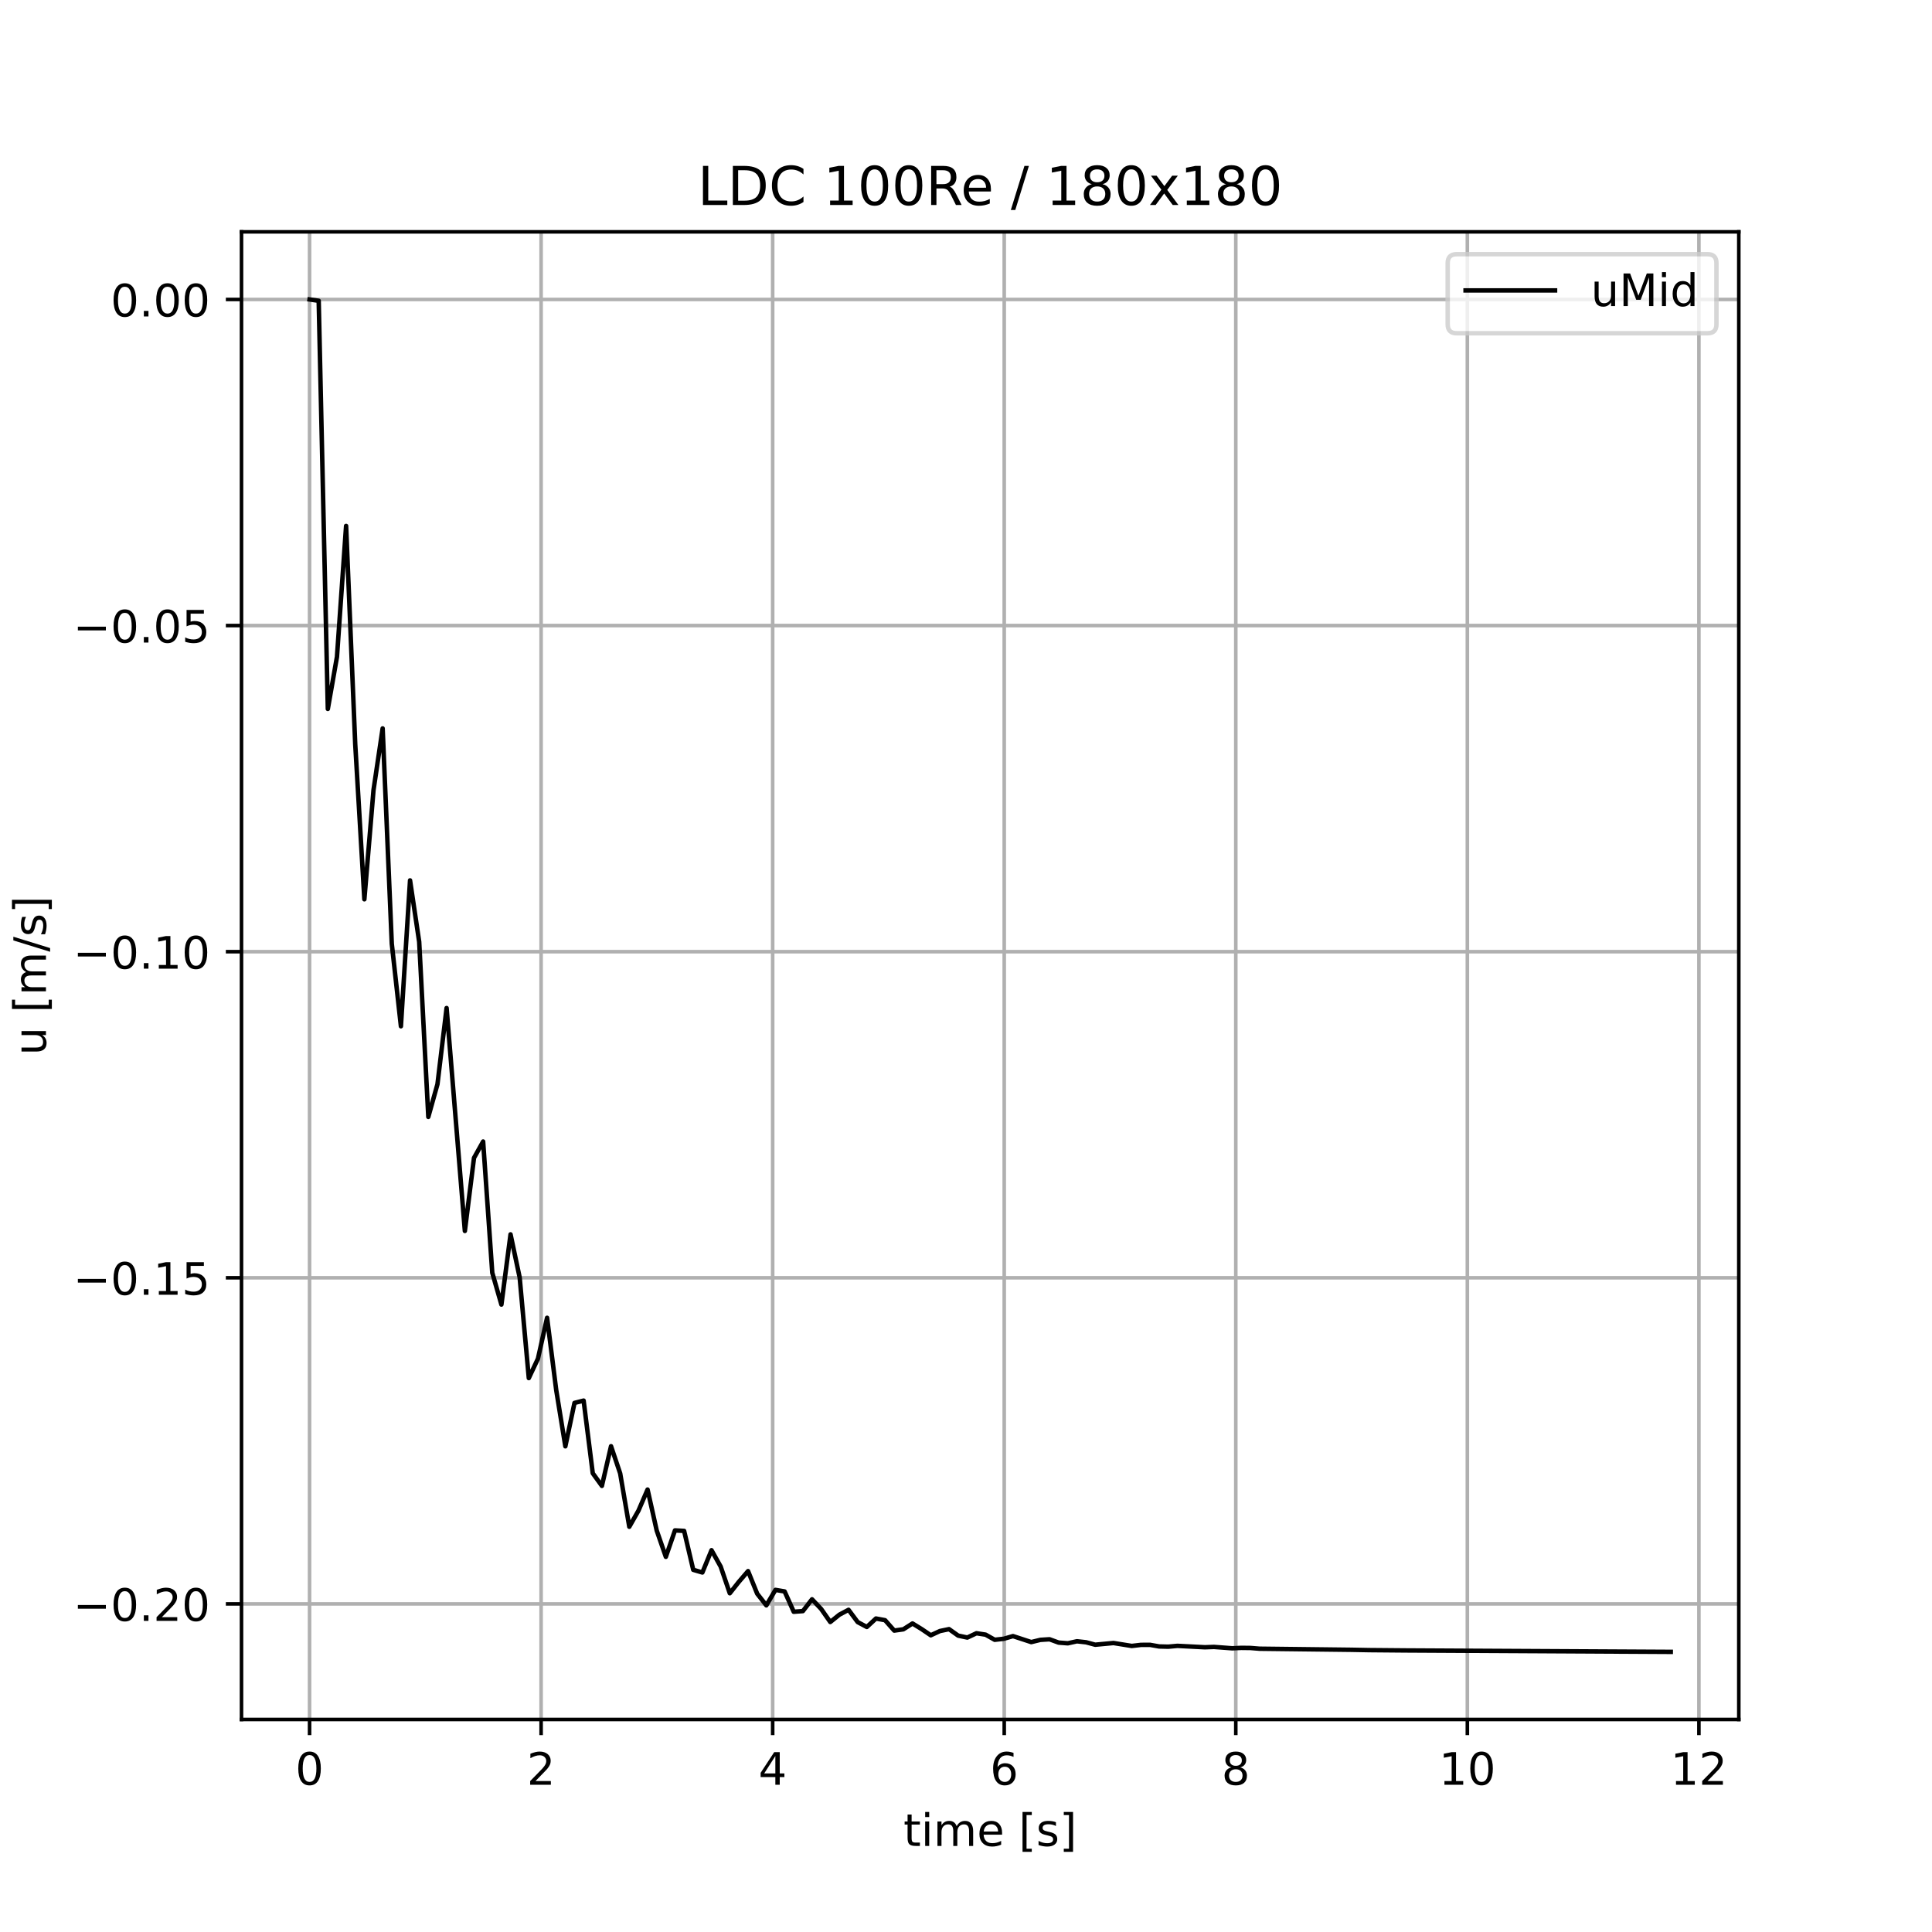
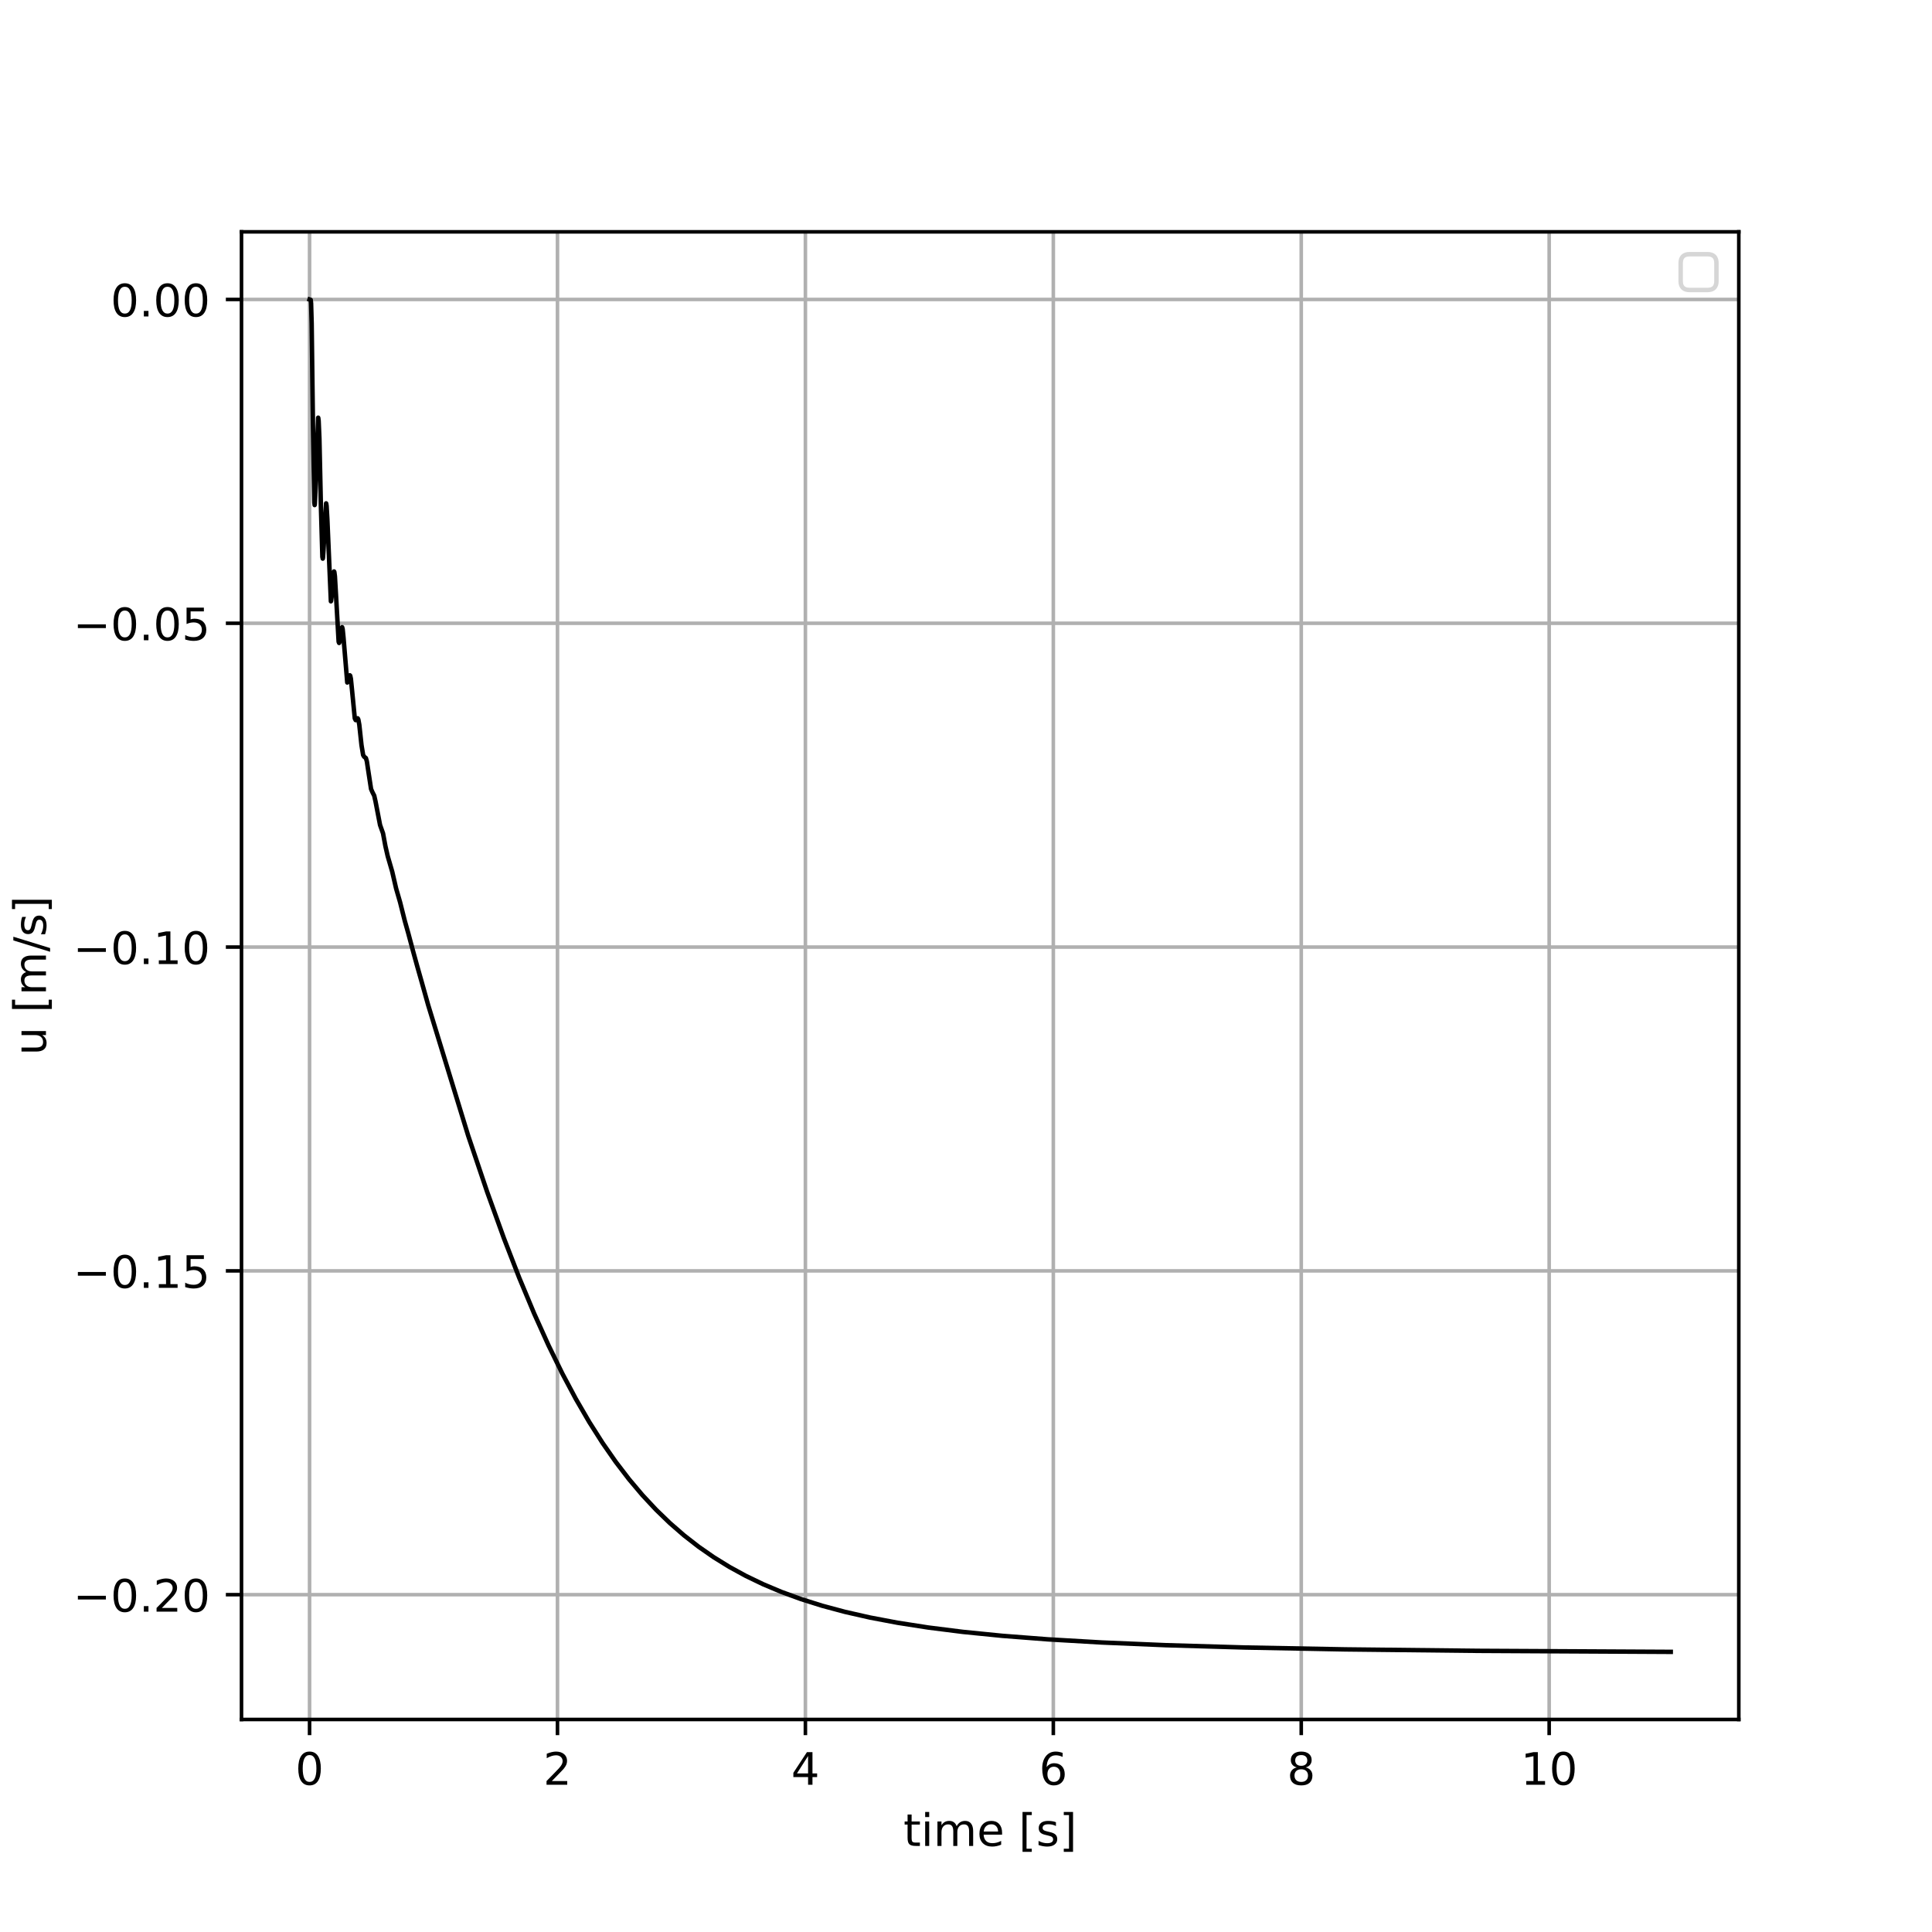
<svg xmlns="http://www.w3.org/2000/svg" xmlns:xlink="http://www.w3.org/1999/xlink" width="432pt" height="432pt" viewBox="0 0 432 432" version="1.1">
  <defs>
    <style type="text/css">*{stroke-linejoin: round; stroke-linecap: butt}</style>
  </defs>
  <g id="figure_1">
    <g id="patch_1">
      <path d="M 0 432  L 432 432  L 432 0  L 0 0  z " style="fill: #ffffff" />
    </g>
    <g id="axes_1">
      <g id="patch_2">
        <path d="M 54 384.48  L 388.8 384.48  L 388.8 51.84  L 54 51.84  z " style="fill: #ffffff" />
      </g>
      <g id="matplotlib.axis_1">
        <g id="xtick_1">
          <g id="line2d_1">
-             <path d="M 69.218 384.48  L 69.218 51.84  " clip-path="url(#pfce7d9da62)" style="fill: none; stroke: #b0b0b0; stroke-width: 0.8; stroke-linecap: square" />
+             <path d="M 69.218 384.48  L 69.218 51.84  " clip-path="url(#pf59363403e)" style="fill: none; stroke: #b0b0b0; stroke-width: 0.8; stroke-linecap: square" />
          </g>
          <g id="line2d_2">
            <defs>
-               <path id="ma6a62ebb03" d="M 0 0  L 0 3.5  " style="stroke: #000000; stroke-width: 0.8" />
-             </defs>
-             <g>
-               <use xlink:href="#ma6a62ebb03" x="69.218" y="384.48" style="stroke: #000000; stroke-width: 0.8" />
+               <path id="m17dc0d4694" d="M 0 0  L 0 3.5  " style="stroke: #000000; stroke-width: 0.8" />
+             </defs>
+             <g>
+               <use xlink:href="#m17dc0d4694" x="69.218" y="384.48" style="stroke: #000000; stroke-width: 0.8" />
            </g>
          </g>
          <g id="text_1">
            <g transform="translate(66.03693 399.0784) scale(0.1 -0.1)">
              <defs>
                <path id="DejaVuSans-30" d="M 2034 4250  Q 1547 4250 1301 3770  Q 1056 3291 1056 2328  Q 1056 1369 1301 889  Q 1547 409 2034 409  Q 2525 409 2770 889  Q 3016 1369 3016 2328  Q 3016 3291 2770 3770  Q 2525 4250 2034 4250  z M 2034 4750  Q 2819 4750 3233 4129  Q 3647 3509 3647 2328  Q 3647 1150 3233 529  Q 2819 -91 2034 -91  Q 1250 -91 836 529  Q 422 1150 422 2328  Q 422 3509 836 4129  Q 1250 4750 2034 4750  z " transform="scale(0.015625)" />
              </defs>
              <use xlink:href="#DejaVuSans-30" />
            </g>
          </g>
        </g>
        <g id="xtick_2">
          <g id="line2d_3">
-             <path d="M 120.995 384.48  L 120.995 51.84  " clip-path="url(#pfce7d9da62)" style="fill: none; stroke: #b0b0b0; stroke-width: 0.8; stroke-linecap: square" />
+             <path d="M 124.654 384.48  L 124.654 51.84  " clip-path="url(#pf59363403e)" style="fill: none; stroke: #b0b0b0; stroke-width: 0.8; stroke-linecap: square" />
          </g>
          <g id="line2d_4">
            <g>
-               <use xlink:href="#ma6a62ebb03" x="120.995" y="384.48" style="stroke: #000000; stroke-width: 0.8" />
+               <use xlink:href="#m17dc0d4694" x="124.654" y="384.48" style="stroke: #000000; stroke-width: 0.8" />
            </g>
          </g>
          <g id="text_2">
-             <g transform="translate(117.8139 399.0784) scale(0.1 -0.1)">
+             <g transform="translate(121.473 399.0784) scale(0.1 -0.1)">
              <defs>
                <path id="DejaVuSans-32" d="M 1228 531  L 3431 531  L 3431 0  L 469 0  L 469 531  Q 828 903 1448 1529  Q 2069 2156 2228 2338  Q 2531 2678 2651 2914  Q 2772 3150 2772 3378  Q 2772 3750 2511 3984  Q 2250 4219 1831 4219  Q 1534 4219 1204 4116  Q 875 4013 500 3803  L 500 4441  Q 881 4594 1212 4672  Q 1544 4750 1819 4750  Q 2544 4750 2975 4387  Q 3406 4025 3406 3419  Q 3406 3131 3298 2873  Q 3191 2616 2906 2266  Q 2828 2175 2409 1742  Q 1991 1309 1228 531  z " transform="scale(0.015625)" />
              </defs>
              <use xlink:href="#DejaVuSans-32" />
            </g>
          </g>
        </g>
        <g id="xtick_3">
          <g id="line2d_5">
-             <path d="M 172.772 384.48  L 172.772 51.84  " clip-path="url(#pfce7d9da62)" style="fill: none; stroke: #b0b0b0; stroke-width: 0.8; stroke-linecap: square" />
+             <path d="M 180.09 384.48  L 180.09 51.84  " clip-path="url(#pf59363403e)" style="fill: none; stroke: #b0b0b0; stroke-width: 0.8; stroke-linecap: square" />
          </g>
          <g id="line2d_6">
            <g>
-               <use xlink:href="#ma6a62ebb03" x="172.772" y="384.48" style="stroke: #000000; stroke-width: 0.8" />
+               <use xlink:href="#m17dc0d4694" x="180.09" y="384.48" style="stroke: #000000; stroke-width: 0.8" />
            </g>
          </g>
          <g id="text_3">
-             <g transform="translate(169.5908 399.0784) scale(0.1 -0.1)">
+             <g transform="translate(176.909 399.0784) scale(0.1 -0.1)">
              <defs>
                <path id="DejaVuSans-34" d="M 2419 4116  L 825 1625  L 2419 1625  L 2419 4116  z M 2253 4666  L 3047 4666  L 3047 1625  L 3713 1625  L 3713 1100  L 3047 1100  L 3047 0  L 2419 0  L 2419 1100  L 313 1100  L 313 1709  L 2253 4666  z " transform="scale(0.015625)" />
              </defs>
              <use xlink:href="#DejaVuSans-34" />
            </g>
          </g>
        </g>
        <g id="xtick_4">
          <g id="line2d_7">
-             <path d="M 224.549 384.48  L 224.549 51.84  " clip-path="url(#pfce7d9da62)" style="fill: none; stroke: #b0b0b0; stroke-width: 0.8; stroke-linecap: square" />
+             <path d="M 235.526 384.48  L 235.526 51.84  " clip-path="url(#pf59363403e)" style="fill: none; stroke: #b0b0b0; stroke-width: 0.8; stroke-linecap: square" />
          </g>
          <g id="line2d_8">
            <g>
-               <use xlink:href="#ma6a62ebb03" x="224.549" y="384.48" style="stroke: #000000; stroke-width: 0.8" />
+               <use xlink:href="#m17dc0d4694" x="235.526" y="384.48" style="stroke: #000000; stroke-width: 0.8" />
            </g>
          </g>
          <g id="text_4">
-             <g transform="translate(221.3678 399.0784) scale(0.1 -0.1)">
+             <g transform="translate(232.3451 399.0784) scale(0.1 -0.1)">
              <defs>
                <path id="DejaVuSans-36" d="M 2113 2584  Q 1688 2584 1439 2293  Q 1191 2003 1191 1497  Q 1191 994 1439 701  Q 1688 409 2113 409  Q 2538 409 2786 701  Q 3034 994 3034 1497  Q 3034 2003 2786 2293  Q 2538 2584 2113 2584  z M 3366 4563  L 3366 3988  Q 3128 4100 2886 4159  Q 2644 4219 2406 4219  Q 1781 4219 1451 3797  Q 1122 3375 1075 2522  Q 1259 2794 1537 2939  Q 1816 3084 2150 3084  Q 2853 3084 3261 2657  Q 3669 2231 3669 1497  Q 3669 778 3244 343  Q 2819 -91 2113 -91  Q 1303 -91 875 529  Q 447 1150 447 2328  Q 447 3434 972 4092  Q 1497 4750 2381 4750  Q 2619 4750 2861 4703  Q 3103 4656 3366 4563  z " transform="scale(0.015625)" />
              </defs>
              <use xlink:href="#DejaVuSans-36" />
            </g>
          </g>
        </g>
        <g id="xtick_5">
          <g id="line2d_9">
-             <path d="M 276.326 384.48  L 276.326 51.84  " clip-path="url(#pfce7d9da62)" style="fill: none; stroke: #b0b0b0; stroke-width: 0.8; stroke-linecap: square" />
+             <path d="M 290.962 384.48  L 290.962 51.84  " clip-path="url(#pf59363403e)" style="fill: none; stroke: #b0b0b0; stroke-width: 0.8; stroke-linecap: square" />
          </g>
          <g id="line2d_10">
            <g>
-               <use xlink:href="#ma6a62ebb03" x="276.326" y="384.48" style="stroke: #000000; stroke-width: 0.8" />
+               <use xlink:href="#m17dc0d4694" x="290.962" y="384.48" style="stroke: #000000; stroke-width: 0.8" />
            </g>
          </g>
          <g id="text_5">
-             <g transform="translate(273.1447 399.0784) scale(0.1 -0.1)">
+             <g transform="translate(287.7812 399.0784) scale(0.1 -0.1)">
              <defs>
                <path id="DejaVuSans-38" d="M 2034 2216  Q 1584 2216 1326 1975  Q 1069 1734 1069 1313  Q 1069 891 1326 650  Q 1584 409 2034 409  Q 2484 409 2743 651  Q 3003 894 3003 1313  Q 3003 1734 2745 1975  Q 2488 2216 2034 2216  z M 1403 2484  Q 997 2584 770 2862  Q 544 3141 544 3541  Q 544 4100 942 4425  Q 1341 4750 2034 4750  Q 2731 4750 3128 4425  Q 3525 4100 3525 3541  Q 3525 3141 3298 2862  Q 3072 2584 2669 2484  Q 3125 2378 3379 2068  Q 3634 1759 3634 1313  Q 3634 634 3220 271  Q 2806 -91 2034 -91  Q 1263 -91 848 271  Q 434 634 434 1313  Q 434 1759 690 2068  Q 947 2378 1403 2484  z M 1172 3481  Q 1172 3119 1398 2916  Q 1625 2713 2034 2713  Q 2441 2713 2670 2916  Q 2900 3119 2900 3481  Q 2900 3844 2670 4047  Q 2441 4250 2034 4250  Q 1625 4250 1398 4047  Q 1172 3844 1172 3481  z " transform="scale(0.015625)" />
              </defs>
              <use xlink:href="#DejaVuSans-38" />
            </g>
          </g>
        </g>
        <g id="xtick_6">
          <g id="line2d_11">
-             <path d="M 328.103 384.48  L 328.103 51.84  " clip-path="url(#pfce7d9da62)" style="fill: none; stroke: #b0b0b0; stroke-width: 0.8; stroke-linecap: square" />
+             <path d="M 346.398 384.48  L 346.398 51.84  " clip-path="url(#pf59363403e)" style="fill: none; stroke: #b0b0b0; stroke-width: 0.8; stroke-linecap: square" />
          </g>
          <g id="line2d_12">
            <g>
-               <use xlink:href="#ma6a62ebb03" x="328.103" y="384.48" style="stroke: #000000; stroke-width: 0.8" />
+               <use xlink:href="#m17dc0d4694" x="346.398" y="384.48" style="stroke: #000000; stroke-width: 0.8" />
            </g>
          </g>
          <g id="text_6">
-             <g transform="translate(321.7404 399.0784) scale(0.1 -0.1)">
+             <g transform="translate(340.036 399.0784) scale(0.1 -0.1)">
              <defs>
                <path id="DejaVuSans-31" d="M 794 531  L 1825 531  L 1825 4091  L 703 3866  L 703 4441  L 1819 4666  L 2450 4666  L 2450 531  L 3481 531  L 3481 0  L 794 0  L 794 531  z " transform="scale(0.015625)" />
              </defs>
              <use xlink:href="#DejaVuSans-31" />
              <use xlink:href="#DejaVuSans-30" x="63.623" />
            </g>
          </g>
        </g>
-         <g id="xtick_7">
-           <g id="line2d_13">
-             <path d="M 379.88 384.48  L 379.88 51.84  " clip-path="url(#pfce7d9da62)" style="fill: none; stroke: #b0b0b0; stroke-width: 0.8; stroke-linecap: square" />
-           </g>
-           <g id="line2d_14">
-             <g>
-               <use xlink:href="#ma6a62ebb03" x="379.88" y="384.48" style="stroke: #000000; stroke-width: 0.8" />
-             </g>
-           </g>
-           <g id="text_7">
-             <g transform="translate(373.5174 399.0784) scale(0.1 -0.1)">
-               <use xlink:href="#DejaVuSans-31" />
-               <use xlink:href="#DejaVuSans-32" x="63.623" />
-             </g>
-           </g>
-         </g>
-         <g id="text_8">
+         <g id="text_7">
          <g transform="translate(202.0086 412.7566) scale(0.1 -0.1)">
            <defs>
              <path id="DejaVuSans-74" d="M 1172 4494  L 1172 3500  L 2356 3500  L 2356 3053  L 1172 3053  L 1172 1153  Q 1172 725 1289 603  Q 1406 481 1766 481  L 2356 481  L 2356 0  L 1766 0  Q 1100 0 847 248  Q 594 497 594 1153  L 594 3053  L 172 3053  L 172 3500  L 594 3500  L 594 4494  L 1172 4494  z " transform="scale(0.015625)" />
              <path id="DejaVuSans-69" d="M 603 3500  L 1178 3500  L 1178 0  L 603 0  L 603 3500  z M 603 4863  L 1178 4863  L 1178 4134  L 603 4134  L 603 4863  z " transform="scale(0.015625)" />
              <path id="DejaVuSans-6d" d="M 3328 2828  Q 3544 3216 3844 3400  Q 4144 3584 4550 3584  Q 5097 3584 5394 3201  Q 5691 2819 5691 2113  L 5691 0  L 5113 0  L 5113 2094  Q 5113 2597 4934 2840  Q 4756 3084 4391 3084  Q 3944 3084 3684 2787  Q 3425 2491 3425 1978  L 3425 0  L 2847 0  L 2847 2094  Q 2847 2600 2669 2842  Q 2491 3084 2119 3084  Q 1678 3084 1418 2786  Q 1159 2488 1159 1978  L 1159 0  L 581 0  L 581 3500  L 1159 3500  L 1159 2956  Q 1356 3278 1631 3431  Q 1906 3584 2284 3584  Q 2666 3584 2933 3390  Q 3200 3197 3328 2828  z " transform="scale(0.015625)" />
              <path id="DejaVuSans-65" d="M 3597 1894  L 3597 1613  L 953 1613  Q 991 1019 1311 708  Q 1631 397 2203 397  Q 2534 397 2845 478  Q 3156 559 3463 722  L 3463 178  Q 3153 47 2828 -22  Q 2503 -91 2169 -91  Q 1331 -91 842 396  Q 353 884 353 1716  Q 353 2575 817 3079  Q 1281 3584 2069 3584  Q 2775 3584 3186 3129  Q 3597 2675 3597 1894  z M 3022 2063  Q 3016 2534 2758 2815  Q 2500 3097 2075 3097  Q 1594 3097 1305 2825  Q 1016 2553 972 2059  L 3022 2063  z " transform="scale(0.015625)" />
              <path id="DejaVuSans-20" transform="scale(0.015625)" />
              <path id="DejaVuSans-5b" d="M 550 4863  L 1875 4863  L 1875 4416  L 1125 4416  L 1125 -397  L 1875 -397  L 1875 -844  L 550 -844  L 550 4863  z " transform="scale(0.015625)" />
              <path id="DejaVuSans-73" d="M 2834 3397  L 2834 2853  Q 2591 2978 2328 3040  Q 2066 3103 1784 3103  Q 1356 3103 1142 2972  Q 928 2841 928 2578  Q 928 2378 1081 2264  Q 1234 2150 1697 2047  L 1894 2003  Q 2506 1872 2764 1633  Q 3022 1394 3022 966  Q 3022 478 2636 193  Q 2250 -91 1575 -91  Q 1294 -91 989 -36  Q 684 19 347 128  L 347 722  Q 666 556 975 473  Q 1284 391 1588 391  Q 1994 391 2212 530  Q 2431 669 2431 922  Q 2431 1156 2273 1281  Q 2116 1406 1581 1522  L 1381 1569  Q 847 1681 609 1914  Q 372 2147 372 2553  Q 372 3047 722 3315  Q 1072 3584 1716 3584  Q 2034 3584 2315 3537  Q 2597 3491 2834 3397  z " transform="scale(0.015625)" />
              <path id="DejaVuSans-5d" d="M 1947 4863  L 1947 -844  L 622 -844  L 622 -397  L 1369 -397  L 1369 4416  L 622 4416  L 622 4863  L 1947 4863  z " transform="scale(0.015625)" />
            </defs>
            <use xlink:href="#DejaVuSans-74" />
            <use xlink:href="#DejaVuSans-69" x="39.209" />
            <use xlink:href="#DejaVuSans-6d" x="66.992" />
            <use xlink:href="#DejaVuSans-65" x="164.404" />
            <use xlink:href="#DejaVuSans-20" x="225.928" />
            <use xlink:href="#DejaVuSans-5b" x="257.715" />
            <use xlink:href="#DejaVuSans-73" x="296.729" />
            <use xlink:href="#DejaVuSans-5d" x="348.828" />
          </g>
        </g>
      </g>
      <g id="matplotlib.axis_2">
        <g id="ytick_1">
-           <g id="line2d_15">
-             <path d="M 54 358.633  L 388.8 358.633  " clip-path="url(#pfce7d9da62)" style="fill: none; stroke: #b0b0b0; stroke-width: 0.8; stroke-linecap: square" />
-           </g>
-           <g id="line2d_16">
-             <defs>
-               <path id="m5d7107818a" d="M 0 0  L -3.5 0  " style="stroke: #000000; stroke-width: 0.8" />
-             </defs>
-             <g>
-               <use xlink:href="#m5d7107818a" x="54" y="358.633" style="stroke: #000000; stroke-width: 0.8" />
-             </g>
-           </g>
-           <g id="text_9">
-             <g transform="translate(16.35469 362.4319) scale(0.1 -0.1)">
+           <g id="line2d_13">
+             <path d="M 54 356.572  L 388.8 356.572  " clip-path="url(#pf59363403e)" style="fill: none; stroke: #b0b0b0; stroke-width: 0.8; stroke-linecap: square" />
+           </g>
+           <g id="line2d_14">
+             <defs>
+               <path id="m9b2487d697" d="M 0 0  L -3.5 0  " style="stroke: #000000; stroke-width: 0.8" />
+             </defs>
+             <g>
+               <use xlink:href="#m9b2487d697" x="54" y="356.572" style="stroke: #000000; stroke-width: 0.8" />
+             </g>
+           </g>
+           <g id="text_8">
+             <g transform="translate(16.35469 360.3716) scale(0.1 -0.1)">
              <defs>
                <path id="DejaVuSans-2212" d="M 678 2272  L 4684 2272  L 4684 1741  L 678 1741  L 678 2272  z " transform="scale(0.015625)" />
                <path id="DejaVuSans-2e" d="M 684 794  L 1344 794  L 1344 0  L 684 0  L 684 794  z " transform="scale(0.015625)" />
              </defs>
              <use xlink:href="#DejaVuSans-2212" />
              <use xlink:href="#DejaVuSans-30" x="83.789" />
              <use xlink:href="#DejaVuSans-2e" x="147.412" />
              <use xlink:href="#DejaVuSans-32" x="179.199" />
              <use xlink:href="#DejaVuSans-30" x="242.822" />
            </g>
          </g>
        </g>
        <g id="ytick_2">
-           <g id="line2d_17">
-             <path d="M 54 285.715  L 388.8 285.715  " clip-path="url(#pfce7d9da62)" style="fill: none; stroke: #b0b0b0; stroke-width: 0.8; stroke-linecap: square" />
-           </g>
-           <g id="line2d_18">
-             <g>
-               <use xlink:href="#m5d7107818a" x="54" y="285.715" style="stroke: #000000; stroke-width: 0.8" />
-             </g>
-           </g>
-           <g id="text_10">
-             <g transform="translate(16.35469 289.5137) scale(0.1 -0.1)">
+           <g id="line2d_15">
+             <path d="M 54 284.169  L 388.8 284.169  " clip-path="url(#pf59363403e)" style="fill: none; stroke: #b0b0b0; stroke-width: 0.8; stroke-linecap: square" />
+           </g>
+           <g id="line2d_16">
+             <g>
+               <use xlink:href="#m9b2487d697" x="54" y="284.169" style="stroke: #000000; stroke-width: 0.8" />
+             </g>
+           </g>
+           <g id="text_9">
+             <g transform="translate(16.35469 287.9685) scale(0.1 -0.1)">
              <defs>
                <path id="DejaVuSans-35" d="M 691 4666  L 3169 4666  L 3169 4134  L 1269 4134  L 1269 2991  Q 1406 3038 1543 3061  Q 1681 3084 1819 3084  Q 2600 3084 3056 2656  Q 3513 2228 3513 1497  Q 3513 744 3044 326  Q 2575 -91 1722 -91  Q 1428 -91 1123 -41  Q 819 9 494 109  L 494 744  Q 775 591 1075 516  Q 1375 441 1709 441  Q 2250 441 2565 725  Q 2881 1009 2881 1497  Q 2881 1984 2565 2268  Q 2250 2553 1709 2553  Q 1456 2553 1204 2497  Q 953 2441 691 2322  L 691 4666  z " transform="scale(0.015625)" />
              </defs>
              <use xlink:href="#DejaVuSans-2212" />
              <use xlink:href="#DejaVuSans-30" x="83.789" />
              <use xlink:href="#DejaVuSans-2e" x="147.412" />
              <use xlink:href="#DejaVuSans-31" x="179.199" />
              <use xlink:href="#DejaVuSans-35" x="242.822" />
            </g>
          </g>
        </g>
        <g id="ytick_3">
-           <g id="line2d_19">
-             <path d="M 54 212.796  L 388.8 212.796  " clip-path="url(#pfce7d9da62)" style="fill: none; stroke: #b0b0b0; stroke-width: 0.8; stroke-linecap: square" />
-           </g>
-           <g id="line2d_20">
-             <g>
-               <use xlink:href="#m5d7107818a" x="54" y="212.796" style="stroke: #000000; stroke-width: 0.8" />
-             </g>
-           </g>
-           <g id="text_11">
-             <g transform="translate(16.35469 216.5956) scale(0.1 -0.1)">
+           <g id="line2d_17">
+             <path d="M 54 211.766  L 388.8 211.766  " clip-path="url(#pf59363403e)" style="fill: none; stroke: #b0b0b0; stroke-width: 0.8; stroke-linecap: square" />
+           </g>
+           <g id="line2d_18">
+             <g>
+               <use xlink:href="#m9b2487d697" x="54" y="211.766" style="stroke: #000000; stroke-width: 0.8" />
+             </g>
+           </g>
+           <g id="text_10">
+             <g transform="translate(16.35469 215.5654) scale(0.1 -0.1)">
              <use xlink:href="#DejaVuSans-2212" />
              <use xlink:href="#DejaVuSans-30" x="83.789" />
              <use xlink:href="#DejaVuSans-2e" x="147.412" />
              <use xlink:href="#DejaVuSans-31" x="179.199" />
              <use xlink:href="#DejaVuSans-30" x="242.822" />
            </g>
          </g>
        </g>
        <g id="ytick_4">
-           <g id="line2d_21">
-             <path d="M 54 139.878  L 388.8 139.878  " clip-path="url(#pfce7d9da62)" style="fill: none; stroke: #b0b0b0; stroke-width: 0.8; stroke-linecap: square" />
-           </g>
-           <g id="line2d_22">
-             <g>
-               <use xlink:href="#m5d7107818a" x="54" y="139.878" style="stroke: #000000; stroke-width: 0.8" />
-             </g>
-           </g>
-           <g id="text_12">
-             <g transform="translate(16.35469 143.6774) scale(0.1 -0.1)">
+           <g id="line2d_19">
+             <path d="M 54 139.363  L 388.8 139.363  " clip-path="url(#pf59363403e)" style="fill: none; stroke: #b0b0b0; stroke-width: 0.8; stroke-linecap: square" />
+           </g>
+           <g id="line2d_20">
+             <g>
+               <use xlink:href="#m9b2487d697" x="54" y="139.363" style="stroke: #000000; stroke-width: 0.8" />
+             </g>
+           </g>
+           <g id="text_11">
+             <g transform="translate(16.35469 143.1623) scale(0.1 -0.1)">
              <use xlink:href="#DejaVuSans-2212" />
              <use xlink:href="#DejaVuSans-30" x="83.789" />
              <use xlink:href="#DejaVuSans-2e" x="147.412" />
              <use xlink:href="#DejaVuSans-30" x="179.199" />
              <use xlink:href="#DejaVuSans-35" x="242.822" />
            </g>
          </g>
        </g>
        <g id="ytick_5">
-           <g id="line2d_23">
-             <path d="M 54 66.96  L 388.8 66.96  " clip-path="url(#pfce7d9da62)" style="fill: none; stroke: #b0b0b0; stroke-width: 0.8; stroke-linecap: square" />
-           </g>
-           <g id="line2d_24">
-             <g>
-               <use xlink:href="#m5d7107818a" x="54" y="66.96" style="stroke: #000000; stroke-width: 0.8" />
-             </g>
-           </g>
-           <g id="text_13">
+           <g id="line2d_21">
+             <path d="M 54 66.96  L 388.8 66.96  " clip-path="url(#pf59363403e)" style="fill: none; stroke: #b0b0b0; stroke-width: 0.8; stroke-linecap: square" />
+           </g>
+           <g id="line2d_22">
+             <g>
+               <use xlink:href="#m9b2487d697" x="54" y="66.96" style="stroke: #000000; stroke-width: 0.8" />
+             </g>
+           </g>
+           <g id="text_12">
            <g transform="translate(24.73438 70.75922) scale(0.1 -0.1)">
              <use xlink:href="#DejaVuSans-30" />
              <use xlink:href="#DejaVuSans-2e" x="63.623" />
              <use xlink:href="#DejaVuSans-30" x="95.41" />
              <use xlink:href="#DejaVuSans-30" x="159.033" />
            </g>
          </g>
        </g>
-         <g id="text_14">
+         <g id="text_13">
          <g transform="translate(10.275 235.9787) rotate(-90) scale(0.1 -0.1)">
            <defs>
              <path id="DejaVuSans-75" d="M 544 1381  L 544 3500  L 1119 3500  L 1119 1403  Q 1119 906 1312 657  Q 1506 409 1894 409  Q 2359 409 2629 706  Q 2900 1003 2900 1516  L 2900 3500  L 3475 3500  L 3475 0  L 2900 0  L 2900 538  Q 2691 219 2414 64  Q 2138 -91 1772 -91  Q 1169 -91 856 284  Q 544 659 544 1381  z M 1991 3584  L 1991 3584  z " transform="scale(0.015625)" />
              <path id="DejaVuSans-2f" d="M 1625 4666  L 2156 4666  L 531 -594  L 0 -594  L 1625 4666  z " transform="scale(0.015625)" />
            </defs>
            <use xlink:href="#DejaVuSans-75" />
            <use xlink:href="#DejaVuSans-20" x="63.379" />
            <use xlink:href="#DejaVuSans-5b" x="95.166" />
            <use xlink:href="#DejaVuSans-6d" x="134.18" />
            <use xlink:href="#DejaVuSans-2f" x="231.592" />
            <use xlink:href="#DejaVuSans-73" x="265.283" />
            <use xlink:href="#DejaVuSans-5d" x="317.383" />
          </g>
        </g>
      </g>
-       <g id="line2d_25">
-         <path d="M 69.218 66.96  L 71.261 67.256  L 73.304 158.514  L 75.346 146.875  L 77.389 117.595  L 79.432 166.441  L 81.474 201.084  L 83.517 176.665  L 85.56 162.875  L 87.603 211.003  L 89.645 229.475  L 91.688 196.856  L 93.731 210.584  L 95.773 249.739  L 97.816 242.432  L 99.859 225.399  L 103.944 275.244  L 105.987 258.911  L 108.03 255.249  L 110.072 284.584  L 112.115 291.705  L 114.158 276.006  L 116.2 285.66  L 118.243 308.143  L 120.286 303.801  L 122.329 294.663  L 124.371 310.816  L 126.414 323.4  L 128.457 313.697  L 130.499 313.177  L 132.542 329.425  L 134.585 332.245  L 136.628 323.377  L 138.67 329.456  L 140.713 341.386  L 142.756 337.793  L 144.798 333.067  L 146.841 342.227  L 148.884 348.113  L 150.927 342.201  L 152.969 342.312  L 155.012 351.014  L 157.055 351.613  L 159.097 346.631  L 161.14 350.283  L 163.183 356.259  L 165.226 353.679  L 167.268 351.304  L 169.311 356.358  L 171.354 358.961  L 173.396 355.504  L 175.439 355.85  L 177.482 360.394  L 179.524 360.244  L 181.567 357.606  L 183.61 359.764  L 185.653 362.685  L 187.695 361.043  L 189.738 359.959  L 191.781 362.704  L 193.823 363.794  L 195.866 361.906  L 197.909 362.284  L 199.952 364.604  L 201.994 364.317  L 204.037 363.013  L 206.08 364.267  L 208.122 365.653  L 210.165 364.705  L 212.208 364.278  L 214.251 365.73  L 216.293 366.159  L 218.336 365.198  L 220.379 365.511  L 222.421 366.661  L 224.464 366.429  L 226.507 365.837  L 230.592 367.175  L 232.635 366.676  L 234.678 366.547  L 236.72 367.289  L 238.763 367.445  L 240.806 366.994  L 242.848 367.217  L 244.891 367.764  L 248.977 367.383  L 253.062 368.038  L 255.105 367.8  L 257.147 367.79  L 259.19 368.152  L 261.233 368.203  L 263.276 368.016  L 269.404 368.332  L 271.446 368.256  L 275.532 368.562  L 277.574 368.466  L 279.617 368.491  L 281.66 368.656  L 302.087 368.895  L 306.172 368.971  L 314.343 369.042  L 373.582 369.36  L 373.582 369.36  " clip-path="url(#pfce7d9da62)" style="fill: none; stroke: #000000; stroke-linecap: square" />
+       <g id="line2d_23">
+         <path d="M 69.218 66.96  L 69.475 67.051  L 69.56 67.825  L 69.689 72.32  L 69.967 94.372  L 70.288 112.406  L 70.352 112.931  L 70.394 112.732  L 70.523 110.069  L 71.143 93.395  L 71.164 93.427  L 71.25 94.096  L 71.421 98.064  L 71.742 112.722  L 72.084 124.507  L 72.17 124.908  L 72.212 124.717  L 72.341 122.891  L 72.918 112.554  L 72.94 112.58  L 73.025 113.103  L 73.196 116.062  L 73.988 134.456  L 74.03 134.376  L 74.159 133.415  L 74.693 127.778  L 74.758 127.878  L 74.886 128.844  L 75.121 132.865  L 75.72 143.489  L 75.827 143.765  L 75.87 143.717  L 75.998 143.139  L 76.49 140.238  L 76.511 140.258  L 76.618 140.658  L 76.811 142.583  L 77.645 152.609  L 77.73 152.551  L 77.901 151.98  L 78.222 150.998  L 78.308 151.088  L 78.458 151.771  L 78.714 154.317  L 79.334 160.639  L 79.527 161.02  L 79.655 160.93  L 79.976 160.616  L 79.997 160.632  L 80.126 160.898  L 80.34 162.058  L 80.832 166.618  L 81.195 168.817  L 81.43 169.21  L 81.815 169.505  L 82.029 170.243  L 82.35 172.365  L 82.97 176.422  L 83.291 177.164  L 83.676 177.911  L 83.975 179.246  L 84.981 184.475  L 85.644 186.335  L 86.178 189.195  L 86.692 191.435  L 87.697 194.892  L 88.574 198.676  L 89.451 201.701  L 90.499 205.867  L 91.29 208.666  L 92.402 212.826  L 93.279 216.005  L 94.327 219.697  L 95.739 224.732  L 104.678 253.916  L 108.935 266.526  L 112.677 276.886  L 116.099 285.713  L 119.436 293.707  L 122.644 300.814  L 125.745 307.146  L 128.761 312.808  L 131.755 317.963  L 134.728 322.642  L 137.679 326.878  L 140.652 330.76  L 143.646 334.307  L 146.683 337.562  L 149.784 340.56  L 152.95 343.311  L 156.201 345.843  L 159.58 348.194  L 163.087 350.362  L 166.766 352.374  L 170.637 354.236  L 174.743 355.963  L 179.128 357.565  L 183.854 359.052  L 188.966 360.423  L 194.548 361.689  L 200.708 362.853  L 207.573 363.921  L 215.315 364.895  L 224.148 365.777  L 234.35 366.565  L 246.37 367.265  L 260.721 367.87  L 278.365 368.385  L 300.801 368.807  L 330.679 369.133  L 373.111 369.358  L 373.582 369.36  L 373.582 369.36  " clip-path="url(#pf59363403e)" style="fill: none; stroke: #000000; stroke-linecap: square" />
      </g>
      <g id="patch_3">
        <path d="M 54 384.48  L 54 51.84  " style="fill: none; stroke: #000000; stroke-width: 0.8; stroke-linejoin: miter; stroke-linecap: square" />
      </g>
      <g id="patch_4">
        <path d="M 388.8 384.48  L 388.8 51.84  " style="fill: none; stroke: #000000; stroke-width: 0.8; stroke-linejoin: miter; stroke-linecap: square" />
      </g>
      <g id="patch_5">
        <path d="M 54 384.48  L 388.8 384.48  " style="fill: none; stroke: #000000; stroke-width: 0.8; stroke-linejoin: miter; stroke-linecap: square" />
      </g>
      <g id="patch_6">
        <path d="M 54 51.84  L 388.8 51.84  " style="fill: none; stroke: #000000; stroke-width: 0.8; stroke-linejoin: miter; stroke-linecap: square" />
      </g>
-       <g id="text_15">
-         <g transform="translate(156.0056 45.84) scale(0.12 -0.12)">
-           <defs>
-             <path id="DejaVuSans-4c" d="M 628 4666  L 1259 4666  L 1259 531  L 3531 531  L 3531 0  L 628 0  L 628 4666  z " transform="scale(0.015625)" />
-             <path id="DejaVuSans-44" d="M 1259 4147  L 1259 519  L 2022 519  Q 2988 519 3436 956  Q 3884 1394 3884 2338  Q 3884 3275 3436 3711  Q 2988 4147 2022 4147  L 1259 4147  z M 628 4666  L 1925 4666  Q 3281 4666 3915 4102  Q 4550 3538 4550 2338  Q 4550 1131 3912 565  Q 3275 0 1925 0  L 628 0  L 628 4666  z " transform="scale(0.015625)" />
-             <path id="DejaVuSans-43" d="M 4122 4306  L 4122 3641  Q 3803 3938 3442 4084  Q 3081 4231 2675 4231  Q 1875 4231 1450 3742  Q 1025 3253 1025 2328  Q 1025 1406 1450 917  Q 1875 428 2675 428  Q 3081 428 3442 575  Q 3803 722 4122 1019  L 4122 359  Q 3791 134 3420 21  Q 3050 -91 2638 -91  Q 1578 -91 968 557  Q 359 1206 359 2328  Q 359 3453 968 4101  Q 1578 4750 2638 4750  Q 3056 4750 3426 4639  Q 3797 4528 4122 4306  z " transform="scale(0.015625)" />
-             <path id="DejaVuSans-52" d="M 2841 2188  Q 3044 2119 3236 1894  Q 3428 1669 3622 1275  L 4263 0  L 3584 0  L 2988 1197  Q 2756 1666 2539 1819  Q 2322 1972 1947 1972  L 1259 1972  L 1259 0  L 628 0  L 628 4666  L 2053 4666  Q 2853 4666 3247 4331  Q 3641 3997 3641 3322  Q 3641 2881 3436 2590  Q 3231 2300 2841 2188  z M 1259 4147  L 1259 2491  L 2053 2491  Q 2509 2491 2742 2702  Q 2975 2913 2975 3322  Q 2975 3731 2742 3939  Q 2509 4147 2053 4147  L 1259 4147  z " transform="scale(0.015625)" />
-             <path id="DejaVuSans-78" d="M 3513 3500  L 2247 1797  L 3578 0  L 2900 0  L 1881 1375  L 863 0  L 184 0  L 1544 1831  L 300 3500  L 978 3500  L 1906 2253  L 2834 3500  L 3513 3500  z " transform="scale(0.015625)" />
-           </defs>
-           <use xlink:href="#DejaVuSans-4c" />
-           <use xlink:href="#DejaVuSans-44" x="55.713" />
-           <use xlink:href="#DejaVuSans-43" x="132.715" />
-           <use xlink:href="#DejaVuSans-20" x="202.539" />
-           <use xlink:href="#DejaVuSans-31" x="234.326" />
-           <use xlink:href="#DejaVuSans-30" x="297.949" />
-           <use xlink:href="#DejaVuSans-30" x="361.572" />
-           <use xlink:href="#DejaVuSans-52" x="425.195" />
-           <use xlink:href="#DejaVuSans-65" x="490.178" />
-           <use xlink:href="#DejaVuSans-20" x="551.701" />
-           <use xlink:href="#DejaVuSans-2f" x="583.488" />
-           <use xlink:href="#DejaVuSans-20" x="617.18" />
-           <use xlink:href="#DejaVuSans-31" x="648.967" />
-           <use xlink:href="#DejaVuSans-38" x="712.59" />
-           <use xlink:href="#DejaVuSans-30" x="776.213" />
-           <use xlink:href="#DejaVuSans-78" x="839.836" />
-           <use xlink:href="#DejaVuSans-31" x="899.016" />
-           <use xlink:href="#DejaVuSans-38" x="962.639" />
-           <use xlink:href="#DejaVuSans-30" x="1026.262" />
-         </g>
-       </g>
      <g id="legend_1">
        <g id="patch_7">
-           <path d="M 325.708 74.518  L 381.8 74.518  Q 383.8 74.518 383.8 72.518  L 383.8 58.84  Q 383.8 56.84 381.8 56.84  L 325.708 56.84  Q 323.708 56.84 323.708 58.84  L 323.708 72.518  Q 323.708 74.518 325.708 74.518  z " style="fill: #ffffff; opacity: 0.8; stroke: #cccccc; stroke-linejoin: miter" />
-         </g>
-         <g id="line2d_26">
-           <path d="M 327.708 64.938  L 337.708 64.938  L 347.708 64.938  " style="fill: none; stroke: #000000; stroke-linecap: square" />
-         </g>
-         <g id="text_16">
-           <g transform="translate(355.7078 68.43844) scale(0.1 -0.1)">
-             <defs>
-               <path id="DejaVuSans-4d" d="M 628 4666  L 1569 4666  L 2759 1491  L 3956 4666  L 4897 4666  L 4897 0  L 4281 0  L 4281 4097  L 3078 897  L 2444 897  L 1241 4097  L 1241 0  L 628 0  L 628 4666  z " transform="scale(0.015625)" />
-               <path id="DejaVuSans-64" d="M 2906 2969  L 2906 4863  L 3481 4863  L 3481 0  L 2906 0  L 2906 525  Q 2725 213 2448 61  Q 2172 -91 1784 -91  Q 1150 -91 751 415  Q 353 922 353 1747  Q 353 2572 751 3078  Q 1150 3584 1784 3584  Q 2172 3584 2448 3432  Q 2725 3281 2906 2969  z M 947 1747  Q 947 1113 1208 752  Q 1469 391 1925 391  Q 2381 391 2643 752  Q 2906 1113 2906 1747  Q 2906 2381 2643 2742  Q 2381 3103 1925 3103  Q 1469 3103 1208 2742  Q 947 2381 947 1747  z " transform="scale(0.015625)" />
-             </defs>
-             <use xlink:href="#DejaVuSans-75" />
-             <use xlink:href="#DejaVuSans-4d" x="63.379" />
-             <use xlink:href="#DejaVuSans-69" x="149.658" />
-             <use xlink:href="#DejaVuSans-64" x="177.441" />
-           </g>
+           <path d="M 377.8 64.84  L 381.8 64.84  Q 383.8 64.84 383.8 62.84  L 383.8 58.84  Q 383.8 56.84 381.8 56.84  L 377.8 56.84  Q 375.8 56.84 375.8 58.84  L 375.8 62.84  Q 375.8 64.84 377.8 64.84  z " style="fill: #ffffff; opacity: 0.8; stroke: #cccccc; stroke-linejoin: miter" />
        </g>
      </g>
    </g>
  </g>
  <defs>
-     <clipPath id="pfce7d9da62">
+     <clipPath id="pf59363403e">
      <rect x="54" y="51.84" width="334.8" height="332.64" />
    </clipPath>
  </defs>
</svg>
